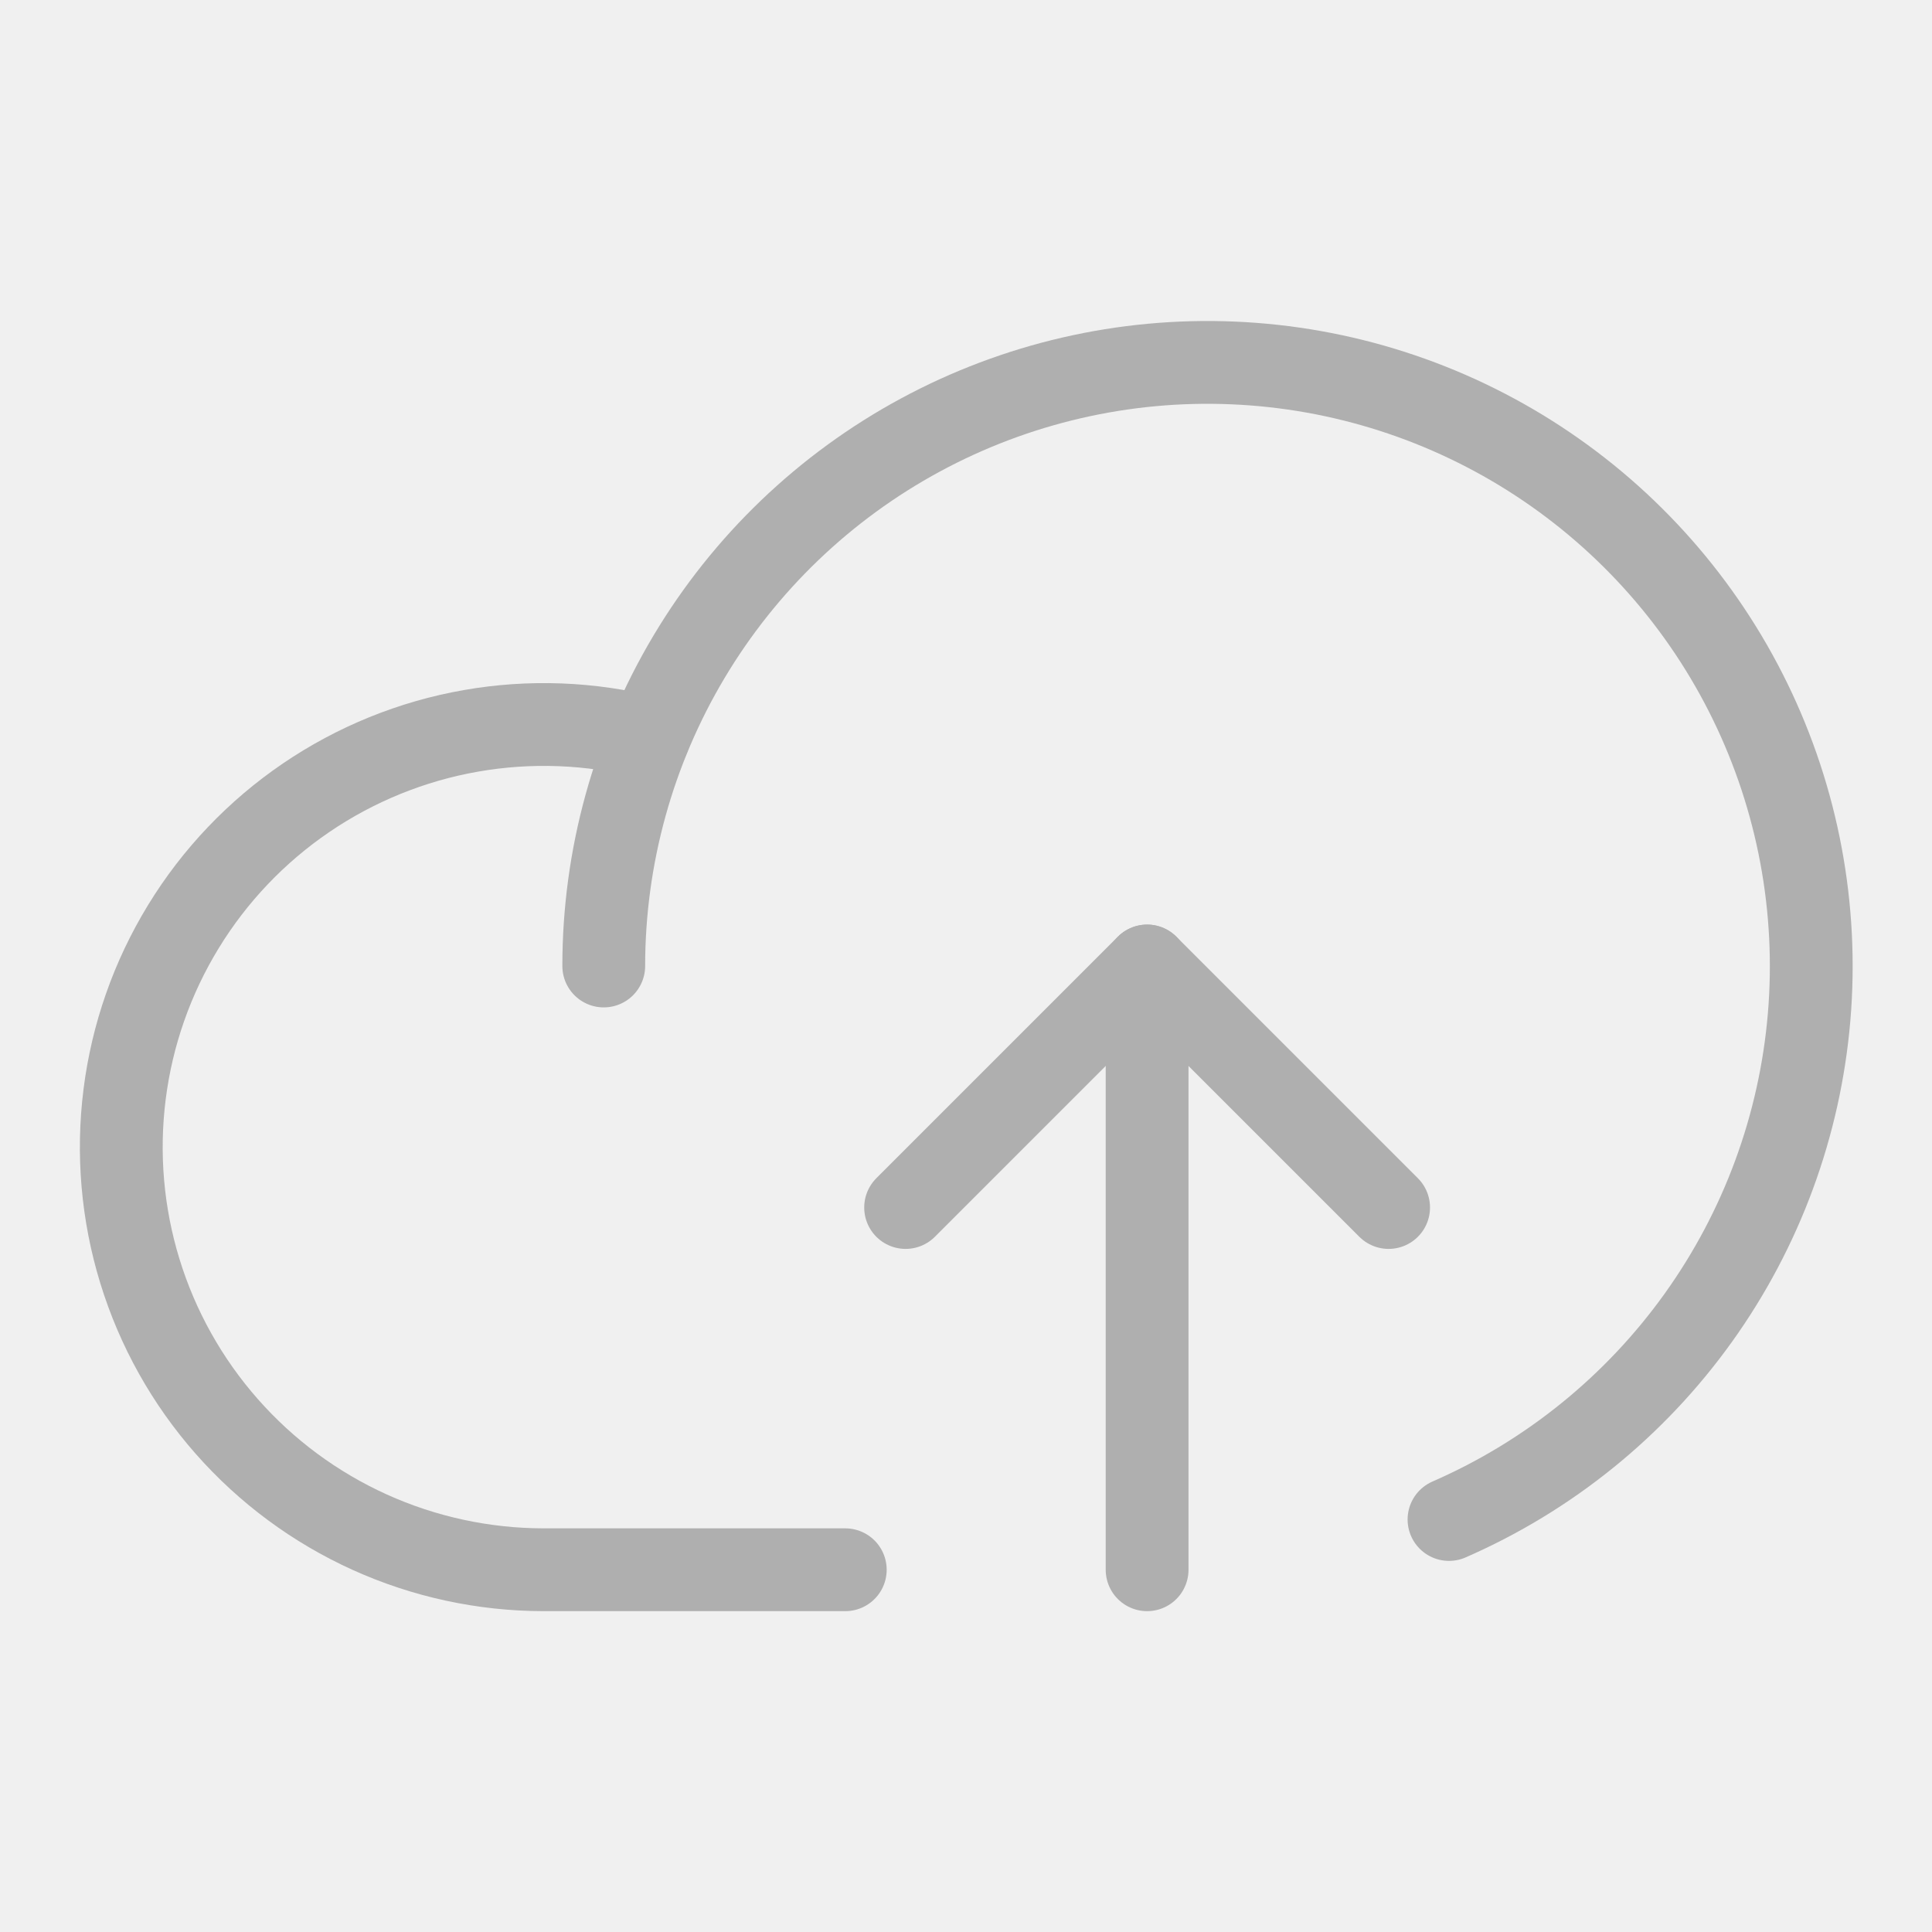
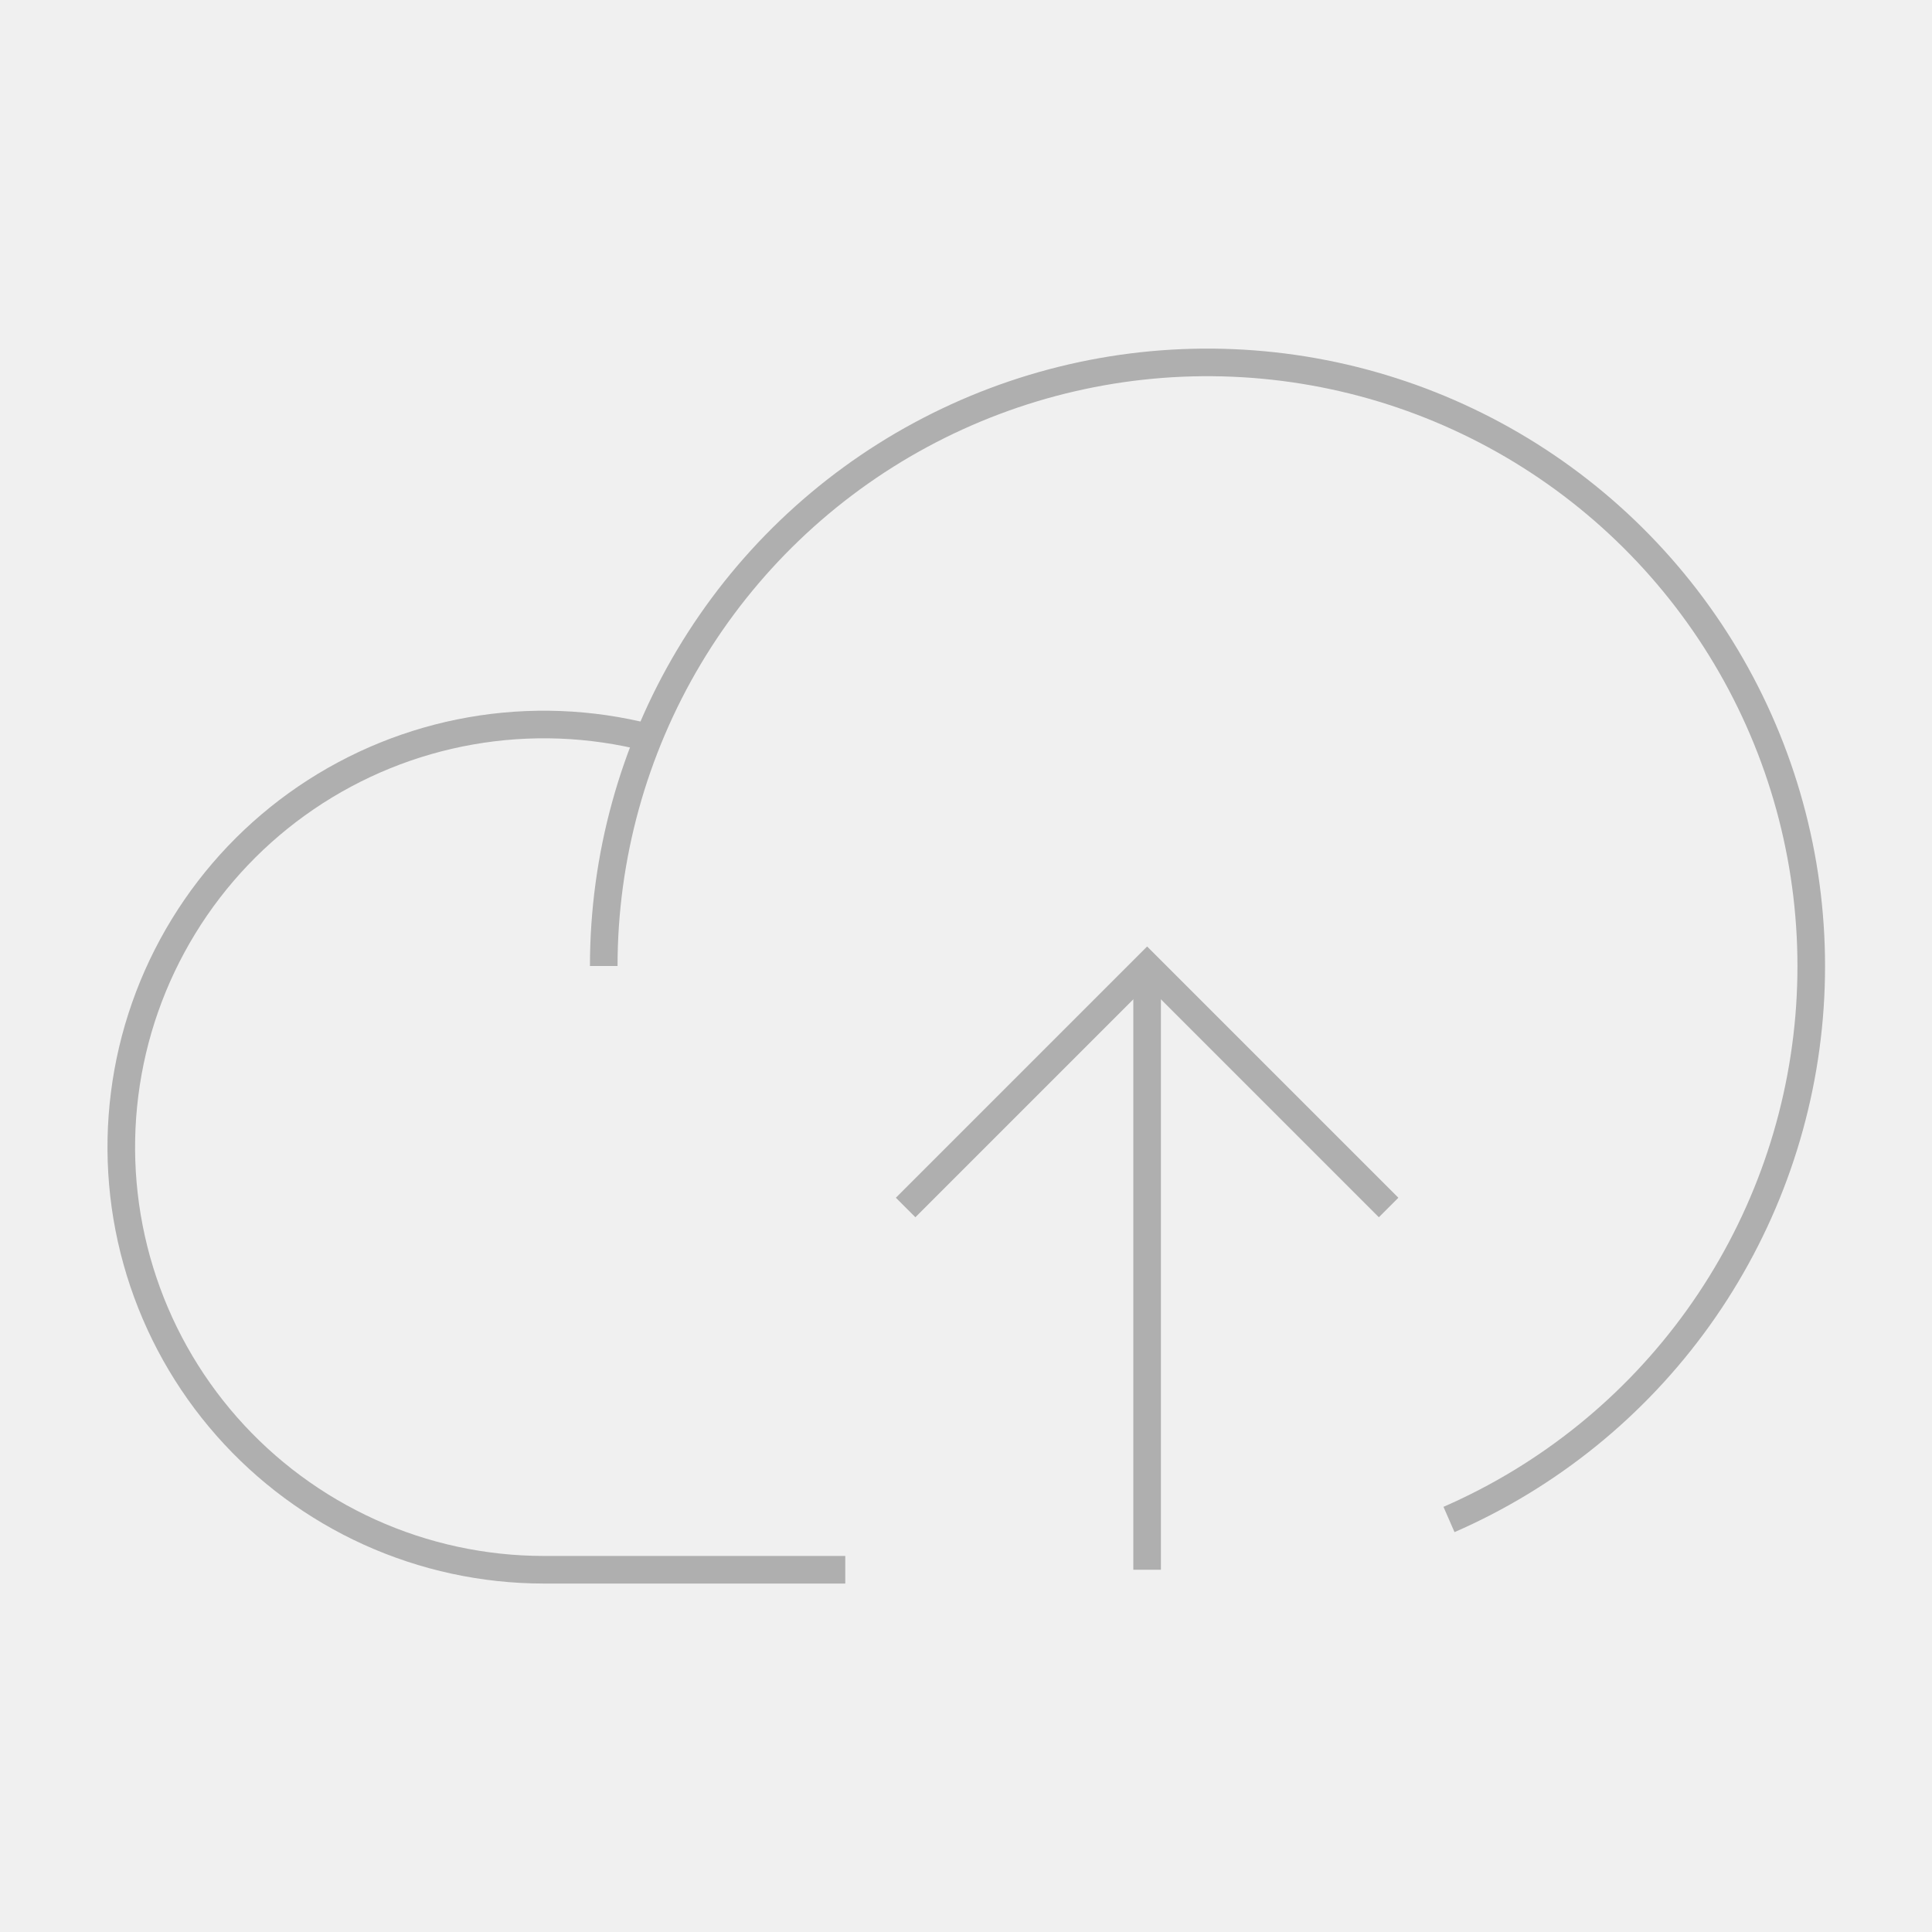
<svg xmlns="http://www.w3.org/2000/svg" width="70" height="70" viewBox="0 0 70 70" fill="none">
  <g clip-path="url(#clip0_1608_4331)">
-     <path d="M30.626 56.875H19.688C17.517 56.872 15.371 56.408 13.393 55.513C11.415 54.617 9.65 53.312 8.215 51.682C6.78 50.053 5.708 48.137 5.07 46.061C4.432 43.986 4.243 41.799 4.515 39.645C4.787 37.49 5.514 35.419 6.648 33.567C7.781 31.715 9.296 30.126 11.091 28.904C12.886 27.683 14.92 26.856 17.058 26.481C19.197 26.105 21.391 26.189 23.494 26.726" stroke="#AFAFAF" stroke-width="3" stroke-linecap="round" stroke-linejoin="round" />
-     <path d="M32.812 43.75L41.562 35L50.312 43.75" stroke="#AFAFAF" stroke-width="3" stroke-linecap="round" stroke-linejoin="round" />
-     <path d="M41.562 56.875V35" stroke="#AFAFAF" stroke-width="3" stroke-linecap="round" stroke-linejoin="round" />
-     <path d="M21.875 35C21.876 31.057 22.943 27.187 24.963 23.8C26.983 20.413 29.881 17.635 33.351 15.76C36.821 13.886 40.732 12.983 44.672 13.15C48.612 13.316 52.434 14.544 55.734 16.705C59.033 18.865 61.687 21.877 63.414 25.422C65.142 28.968 65.879 32.914 65.548 36.843C65.216 40.773 63.829 44.54 61.532 47.746C59.235 50.952 56.114 53.477 52.5 55.054" stroke="#AFAFAF" stroke-width="3" stroke-linecap="round" stroke-linejoin="round" />
+     <path d="M30.626 56.875H19.688C17.517 56.872 15.371 56.408 13.393 55.513C11.415 54.617 9.65 53.312 8.215 51.682C6.78 50.053 5.708 48.137 5.07 46.061C4.432 43.986 4.243 41.799 4.515 39.645C4.787 37.49 5.514 35.419 6.648 33.567C7.781 31.715 9.296 30.126 11.091 28.904C12.886 27.683 14.92 26.856 17.058 26.481C19.197 26.105 21.391 26.189 23.494 26.726" stroke="#AFAFAF" strokeWidth="3" strokeLinecap="round" strokeLinejoin="round" />
+     <path d="M32.812 43.75L41.562 35L50.312 43.75" stroke="#AFAFAF" strokeWidth="3" strokeLinecap="round" strokeLinejoin="round" />
+     <path d="M41.562 56.875V35" stroke="#AFAFAF" strokeWidth="3" strokeLinecap="round" strokeLinejoin="round" />
+     <path d="M21.875 35C21.876 31.057 22.943 27.187 24.963 23.8C26.983 20.413 29.881 17.635 33.351 15.76C36.821 13.886 40.732 12.983 44.672 13.15C48.612 13.316 52.434 14.544 55.734 16.705C59.033 18.865 61.687 21.877 63.414 25.422C65.142 28.968 65.879 32.914 65.548 36.843C65.216 40.773 63.829 44.54 61.532 47.746C59.235 50.952 56.114 53.477 52.5 55.054" stroke="#AFAFAF" strokeWidth="3" strokeLinecap="round" strokeLinejoin="round" />
  </g>
  <defs>
    <clipPath id="clip0_1608_4331">
      <rect width="70" height="70" fill="white" />
    </clipPath>
  </defs>
</svg>
